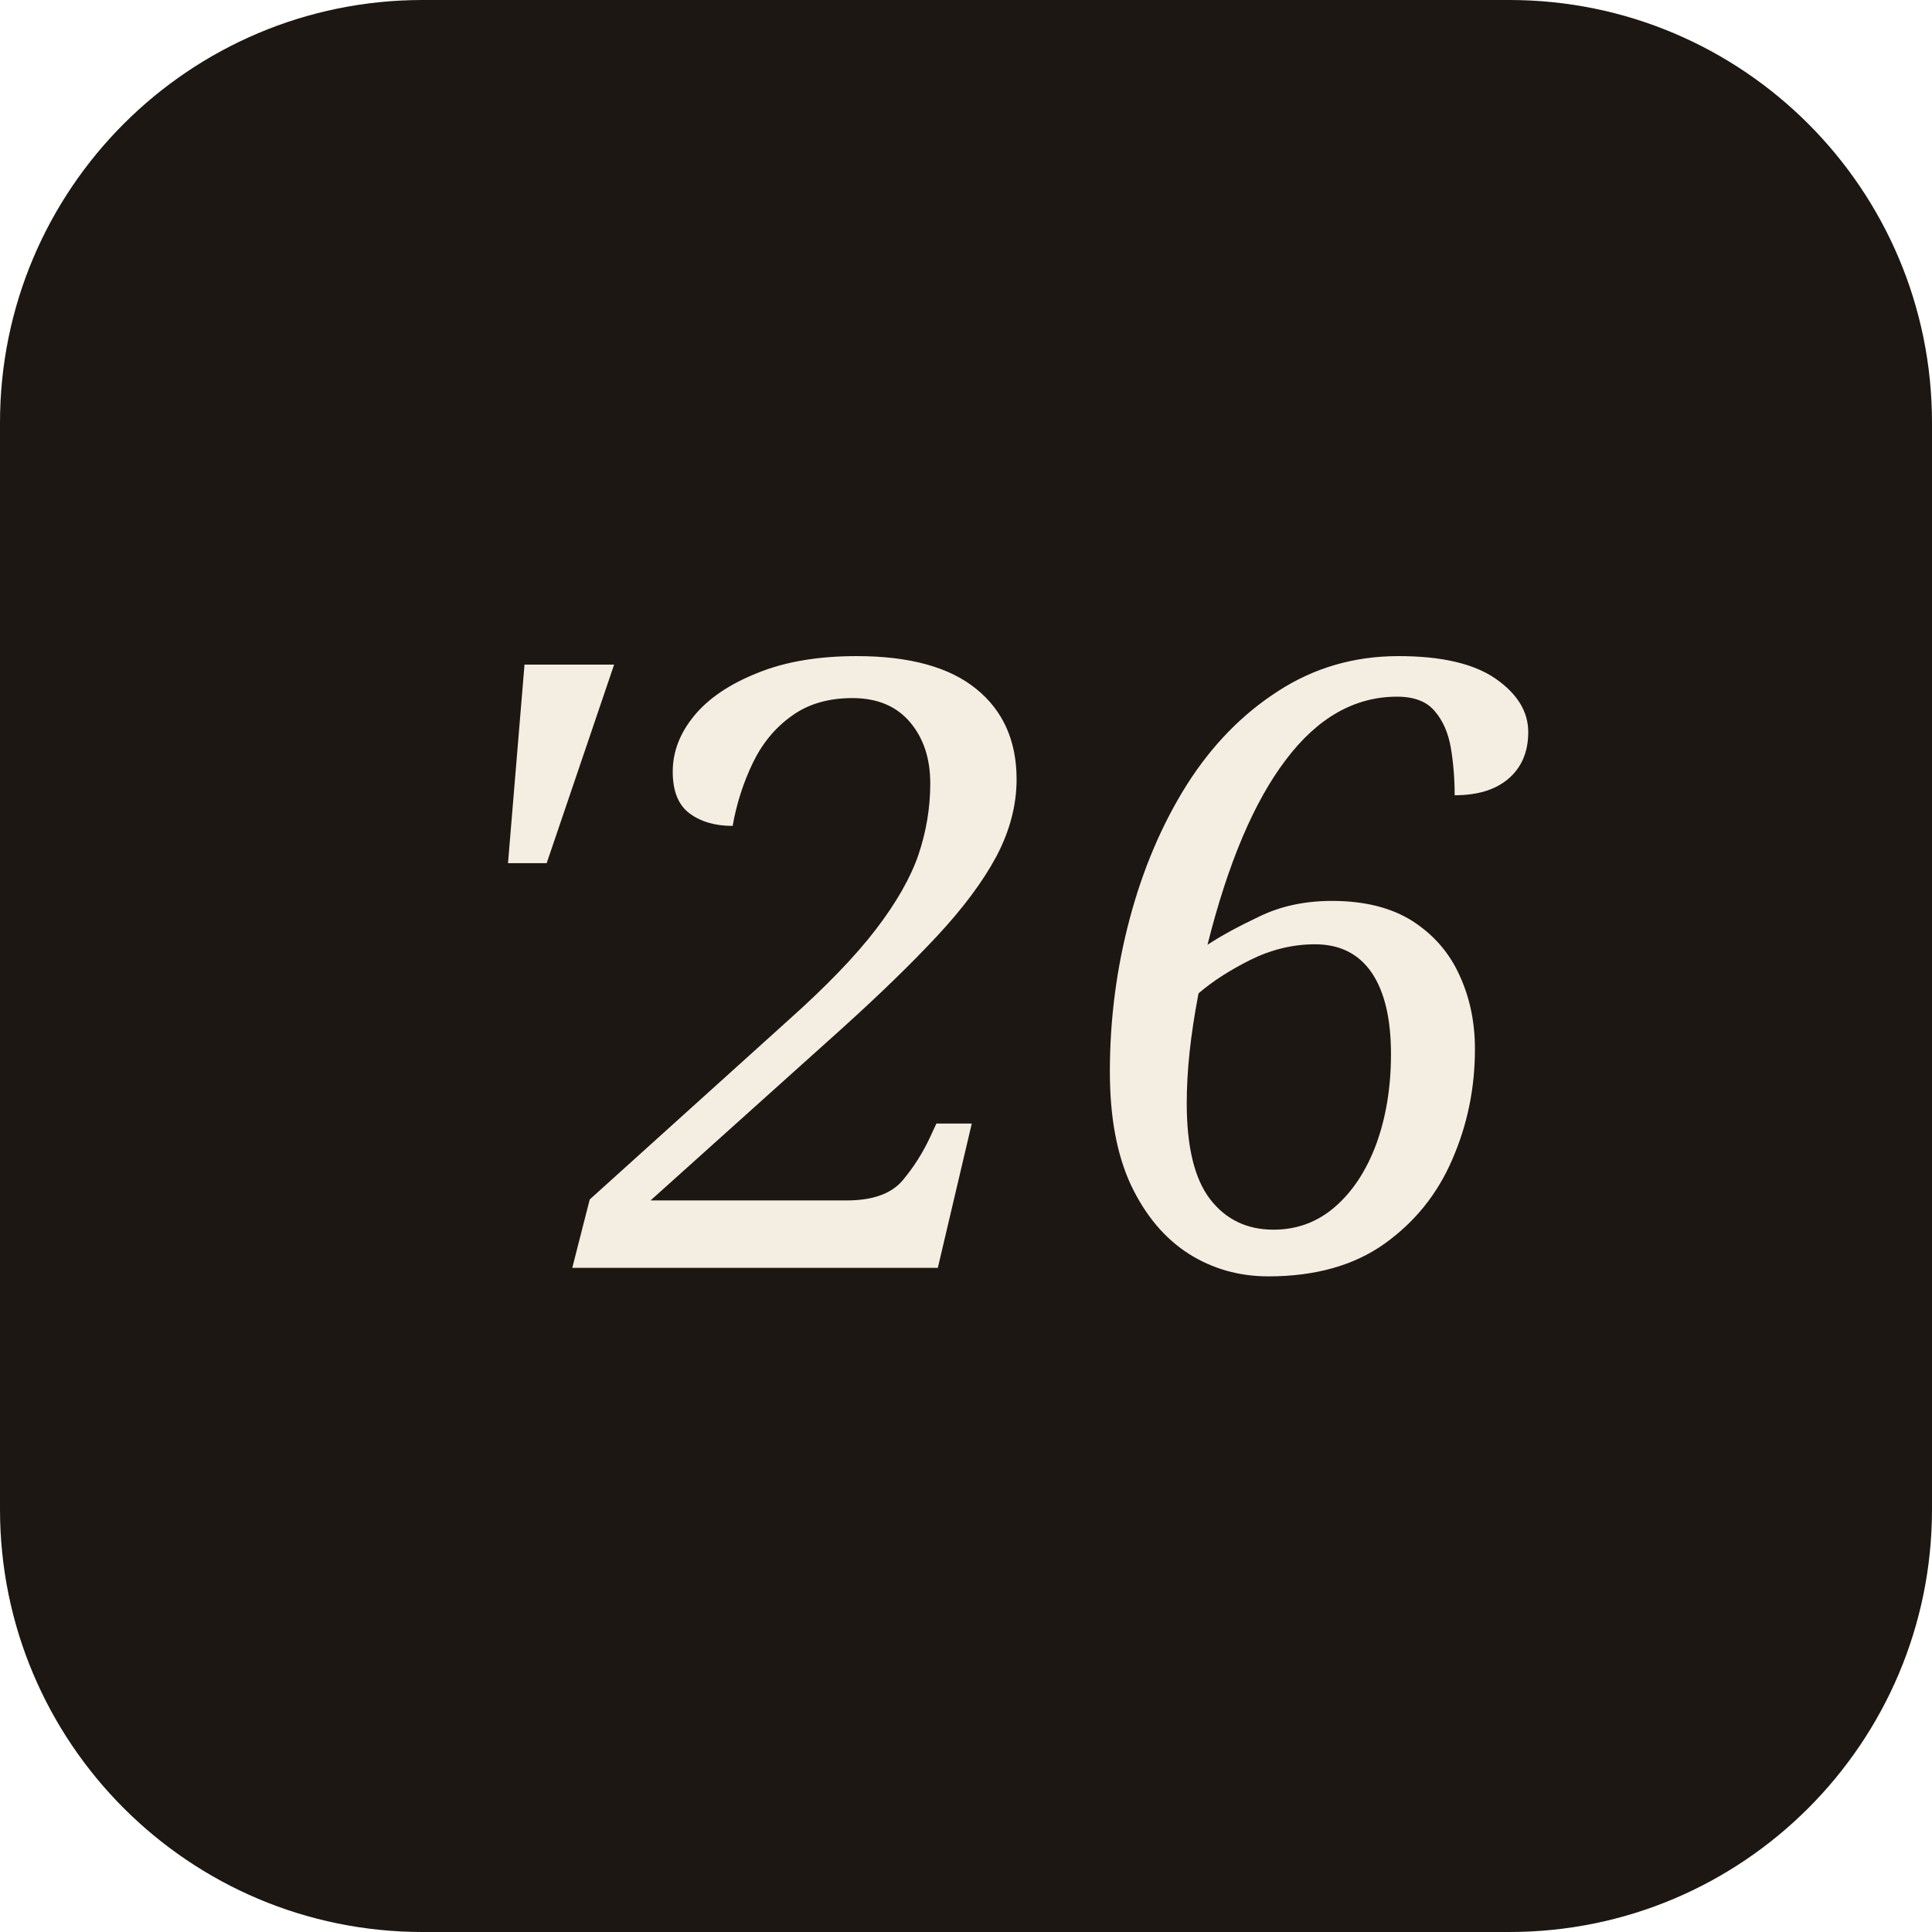
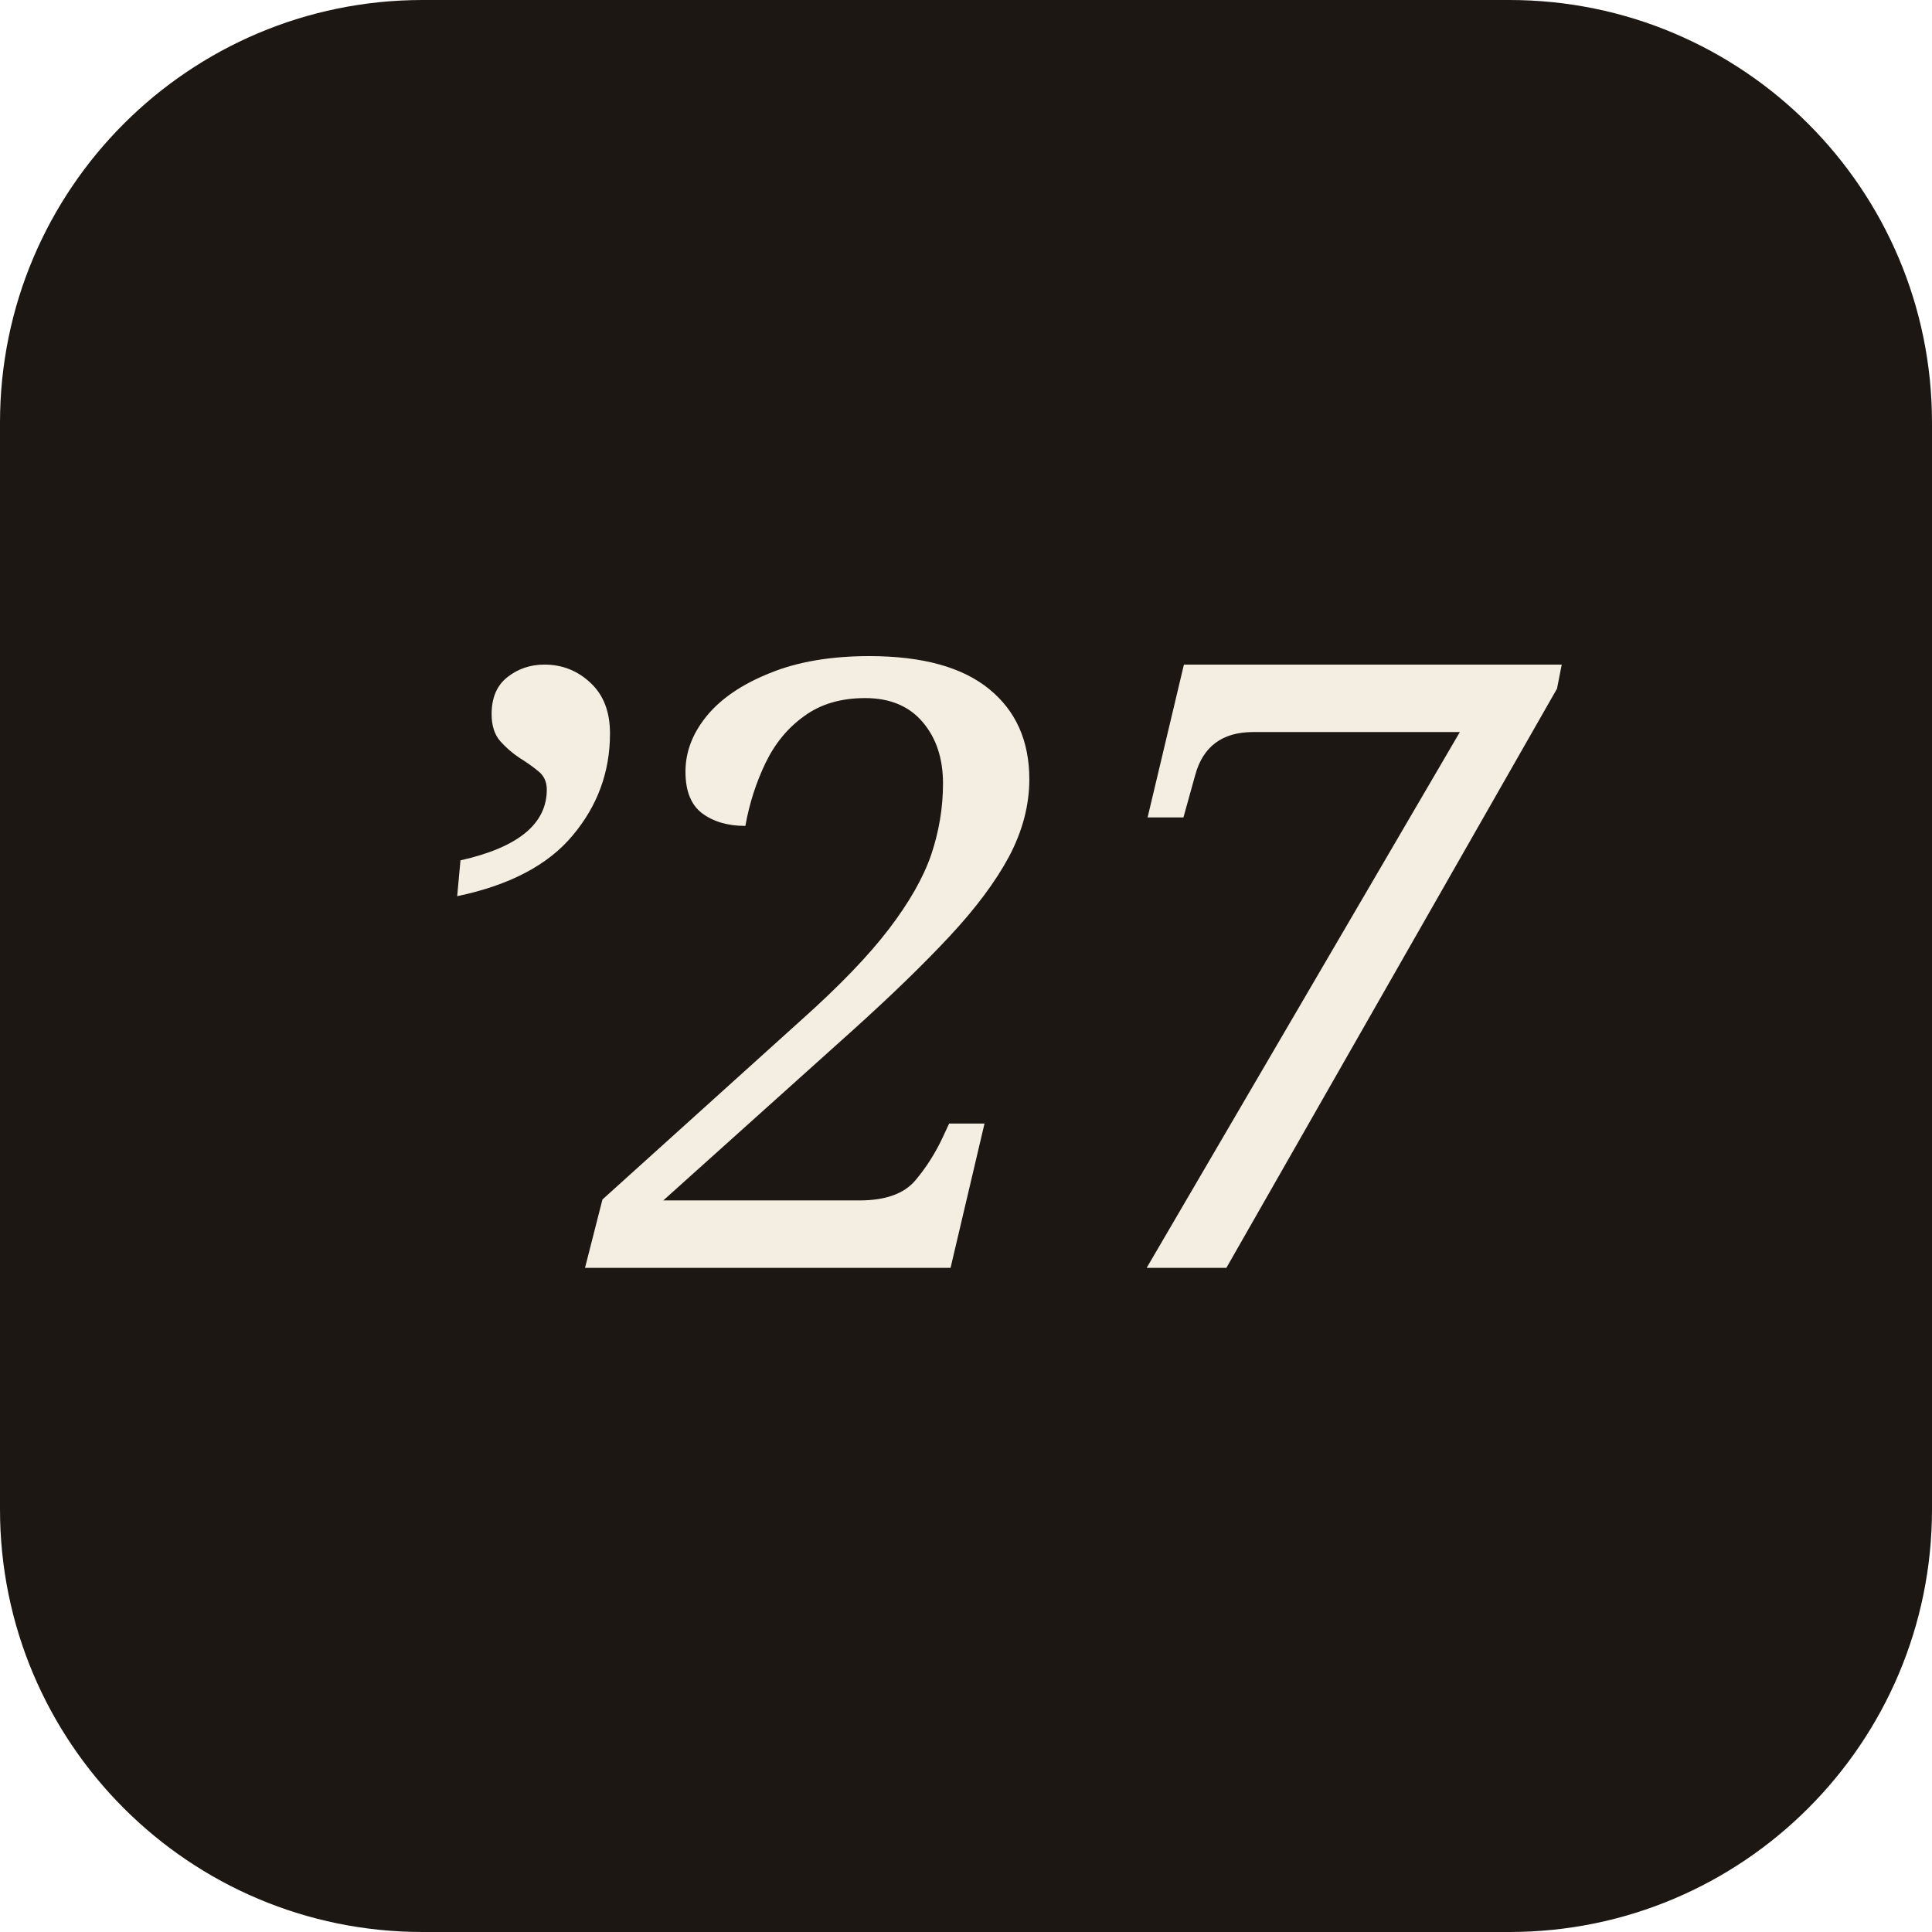
<svg xmlns="http://www.w3.org/2000/svg" viewBox="0 0 64 64">
  <rect width="64" height="64" rx="14" fill="#1c1712" />
-   <text x="32" y="42" text-anchor="middle" font-family="Georgia,serif" font-style="italic" font-size="28" fill="#f4ede1">'26</text>
+   <text x="32" y="42" text-anchor="middle" font-family="Georgia,serif" font-style="italic" font-size="28" fill="#f4ede1">’27</text>
</svg>
